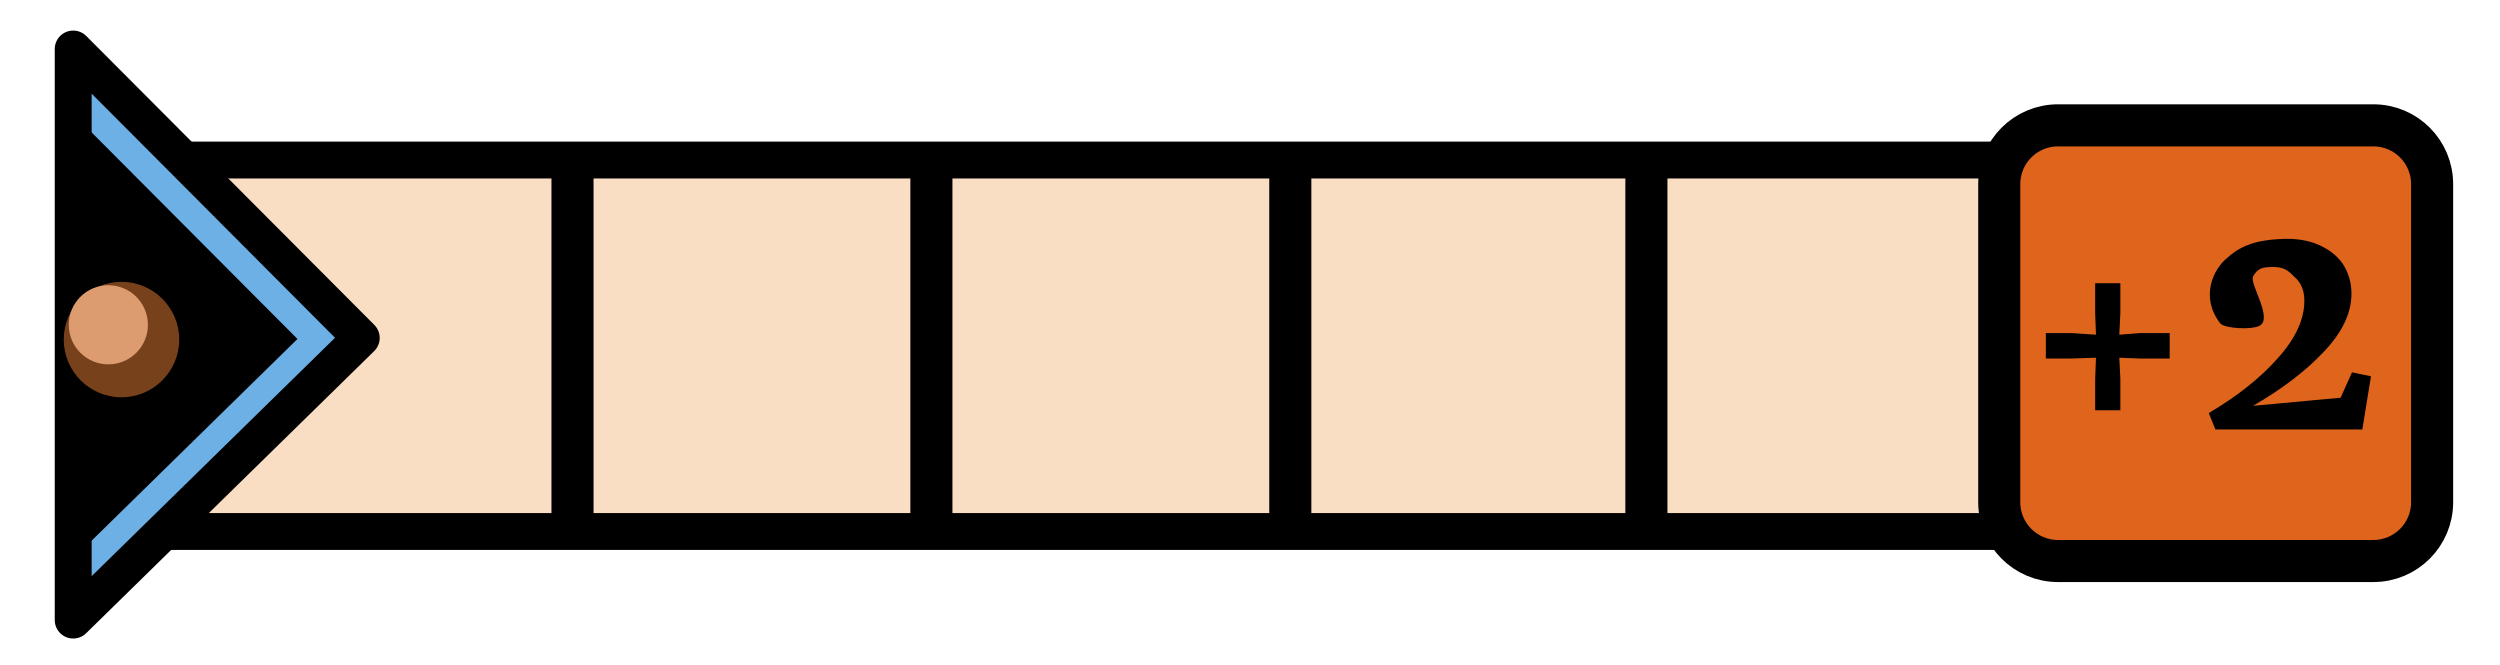
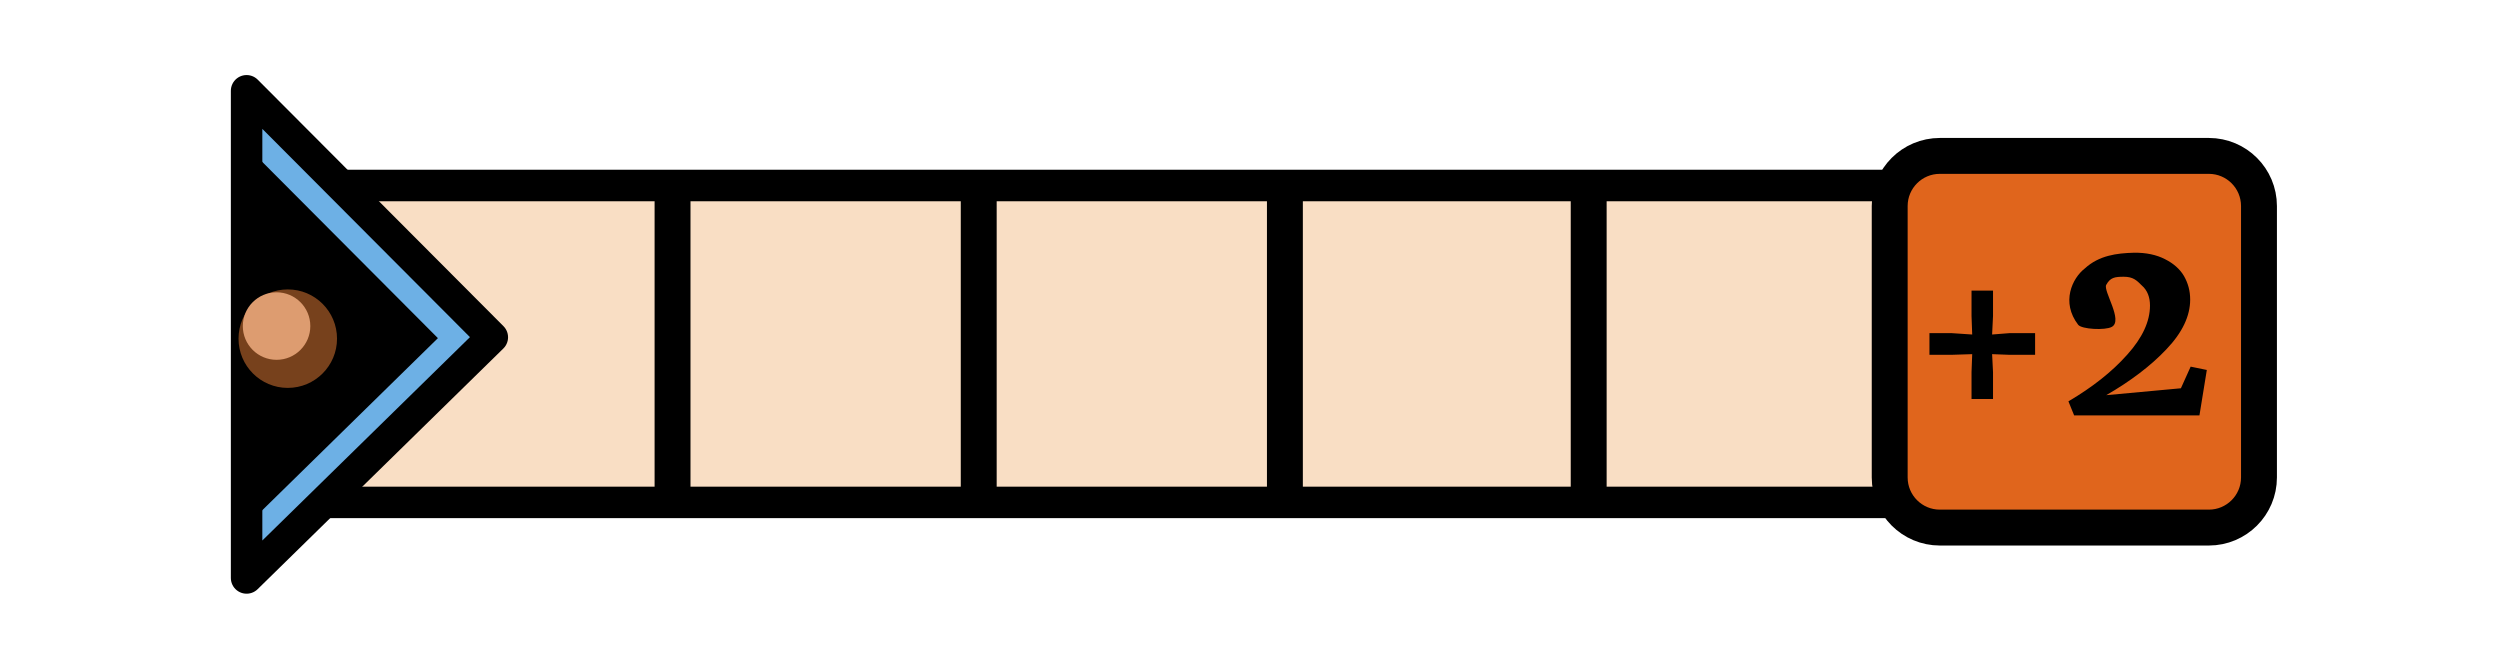
<svg xmlns="http://www.w3.org/2000/svg" width="64" height="17" version="1.1" viewBox="0 0 16.93 4.498">
-   <g transform="translate(0 -292.5)">
+   <g transform="matrix(.8531 0 0 .8531 1.247 -249.2)">
    <rect transform="rotate(-90)" x="-296.1" y="1.147" width="2.516" height="12.68" fill="#f9dec4" stroke="#000" stroke-linejoin="round" stroke-width=".25" />
    <g fill="none" stroke="#000" stroke-width=".285">
      <path d="m3.876 296.1v-2.439" />
      <path d="m6.307 296.1v-2.439" />
      <path d="m8.738 296.1v-2.439" />
      <path d="m11.15 296.1v-2.439" />
    </g>
-     <g>
-       <rect transform="rotate(-90)" x="-296.3" y="13.54" width="2.951" height="2.932" ry=".398" fill="#e0651c" stroke="#000" stroke-width=".285" />
-       <g transform="matrix(.3585 0 0 .3585 7.76 184.6)" aria-label="+">
-         <path d="m17.95 307.3-0.015-0.41v-0.563h0.476v0.563l-0.02 0.41 0.394-0.031h0.558v0.481h-0.558l-0.394-0.015 0.02 0.399v0.594h-0.476v-0.594l0.015-0.399-0.466 0.015h-0.481v-0.481h0.481z" stroke-width=".128" />
-       </g>
-       <path d="m0.494 296.7v-3.868l1.951 1.957z" fill="#6db0e5" stroke="#000" stroke-linejoin="round" stroke-width=".25" />
-       <path d="m0.58 296.2v-2.842l1.433 1.438z" />
-       <circle transform="rotate(-90)" cx="-294.8" cy=".821" r=".391" fill="#77411c" />
-       <circle transform="rotate(-90)" cx="-294.7" cy=".732" r=".268" fill="#dd9c70" />
-       <g transform="matrix(1.888 0 0 1.888 -3.532 284)" aria-label="2">
-         <path d="m9.794 5.984c0.1-0.059 0.183-0.124 0.247-0.196 0.064-0.071 0.096-0.14 0.096-0.207 0-0.035-0.011-0.064-0.034-0.084-0.022-0.022-0.037-0.037-0.076-0.037-0.038 0-0.057 0.003-0.074 0.034-0.014 0.025 0.073 0.151 0.023 0.177-0.028 0.015-0.126 0.01-0.141-0.009-0.073-0.095-0.025-0.196 0.028-0.237 0.06-0.055 0.135-0.064 0.205-0.066 0.053-0.001 0.097 0.009 0.132 0.027 0.036 0.018 0.063 0.042 0.08 0.071 0.017 0.03 0.026 0.062 0.026 0.099 0 0.069-0.033 0.139-0.1 0.209-0.066 0.07-0.151 0.134-0.253 0.193l0.314-0.029 0.041-0.091 0.068 0.014-0.031 0.191h-0.527z" stroke-width=".027" />
-       </g>
+     <rect transform="rotate(-90)" x="-296.3" y="13.54" width="2.951" height="2.932" ry=".398" fill="#e0651c" stroke="#000" stroke-width=".285" />
+     <g transform="matrix(.3585 0 0 .3585 7.76 184.6)" aria-label="+">
+       <path d="m17.95 307.3-0.015-0.41v-0.563h0.476v0.563l-0.02 0.41 0.394-0.031h0.558v0.481h-0.558l-0.394-0.015 0.02 0.399v0.594h-0.476v-0.594l0.015-0.399-0.466 0.015h-0.481v-0.481h0.481z" stroke-width=".128" />
+     </g>
+     <path d="m0.494 296.7v-3.868l1.951 1.957z" fill="#6db0e5" stroke="#000" stroke-linejoin="round" stroke-width=".25" />
+     <path d="m0.58 296.2v-2.842l1.433 1.438z" />
+     <circle transform="rotate(-90)" cx="-294.8" cy=".821" r=".391" fill="#77411c" />
+     <circle transform="rotate(-90)" cx="-294.7" cy=".732" r=".268" fill="#dd9c70" />
+     <g transform="matrix(1.888,0,0,1.888,-3.532,284)" aria-label="2">
+       <path d="m9.794 5.984c0.1-0.059 0.183-0.124 0.247-0.196 0.064-0.071 0.096-0.14 0.096-0.207 0-0.035-0.011-0.064-0.034-0.084-0.022-0.022-0.037-0.037-0.076-0.037-0.038 0-0.057 0.003-0.074 0.034-0.014 0.025 0.073 0.151 0.023 0.177-0.028 0.015-0.126 0.01-0.141-0.009-0.073-0.095-0.025-0.196 0.028-0.237 0.06-0.055 0.135-0.064 0.205-0.066 0.053-0.001 0.097 0.009 0.132 0.027 0.036 0.018 0.063 0.042 0.08 0.071 0.017 0.03 0.026 0.062 0.026 0.099 0 0.069-0.033 0.139-0.1 0.209-0.066 0.07-0.151 0.134-0.253 0.193l0.314-0.029 0.041-0.091 0.068 0.014-0.031 0.191h-0.527z" stroke-width=".027" />
    </g>
  </g>
</svg>
